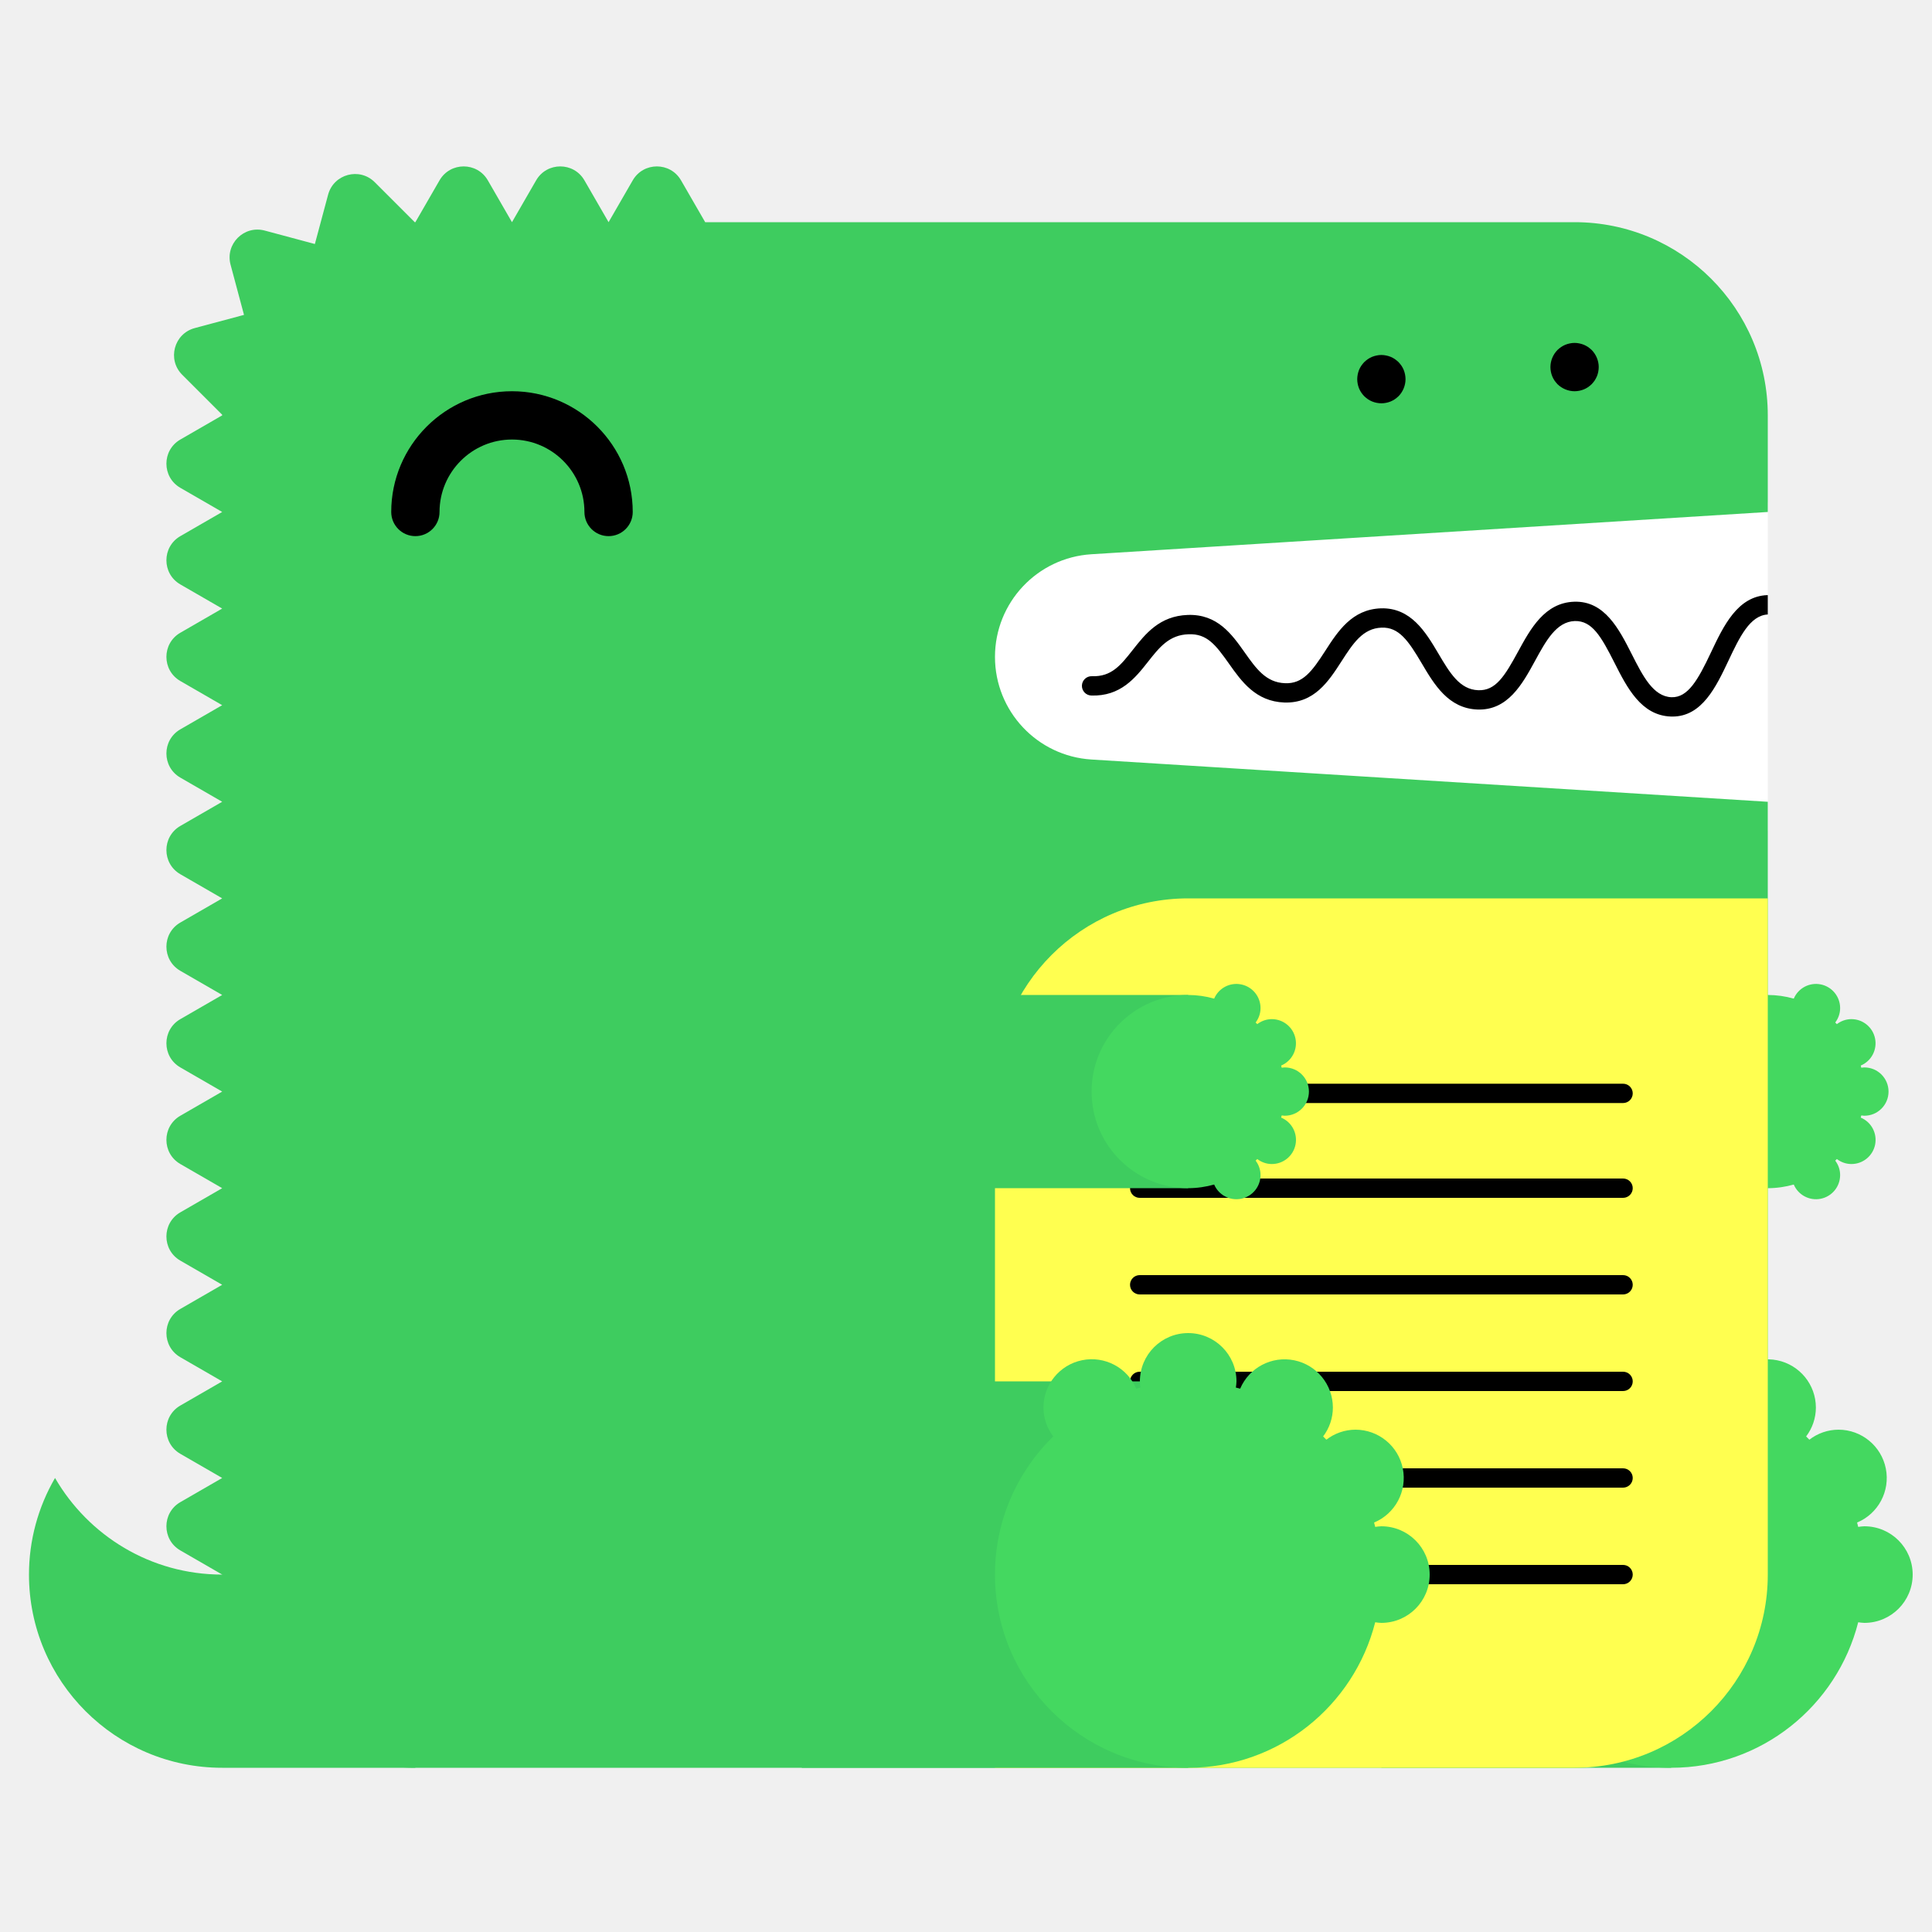
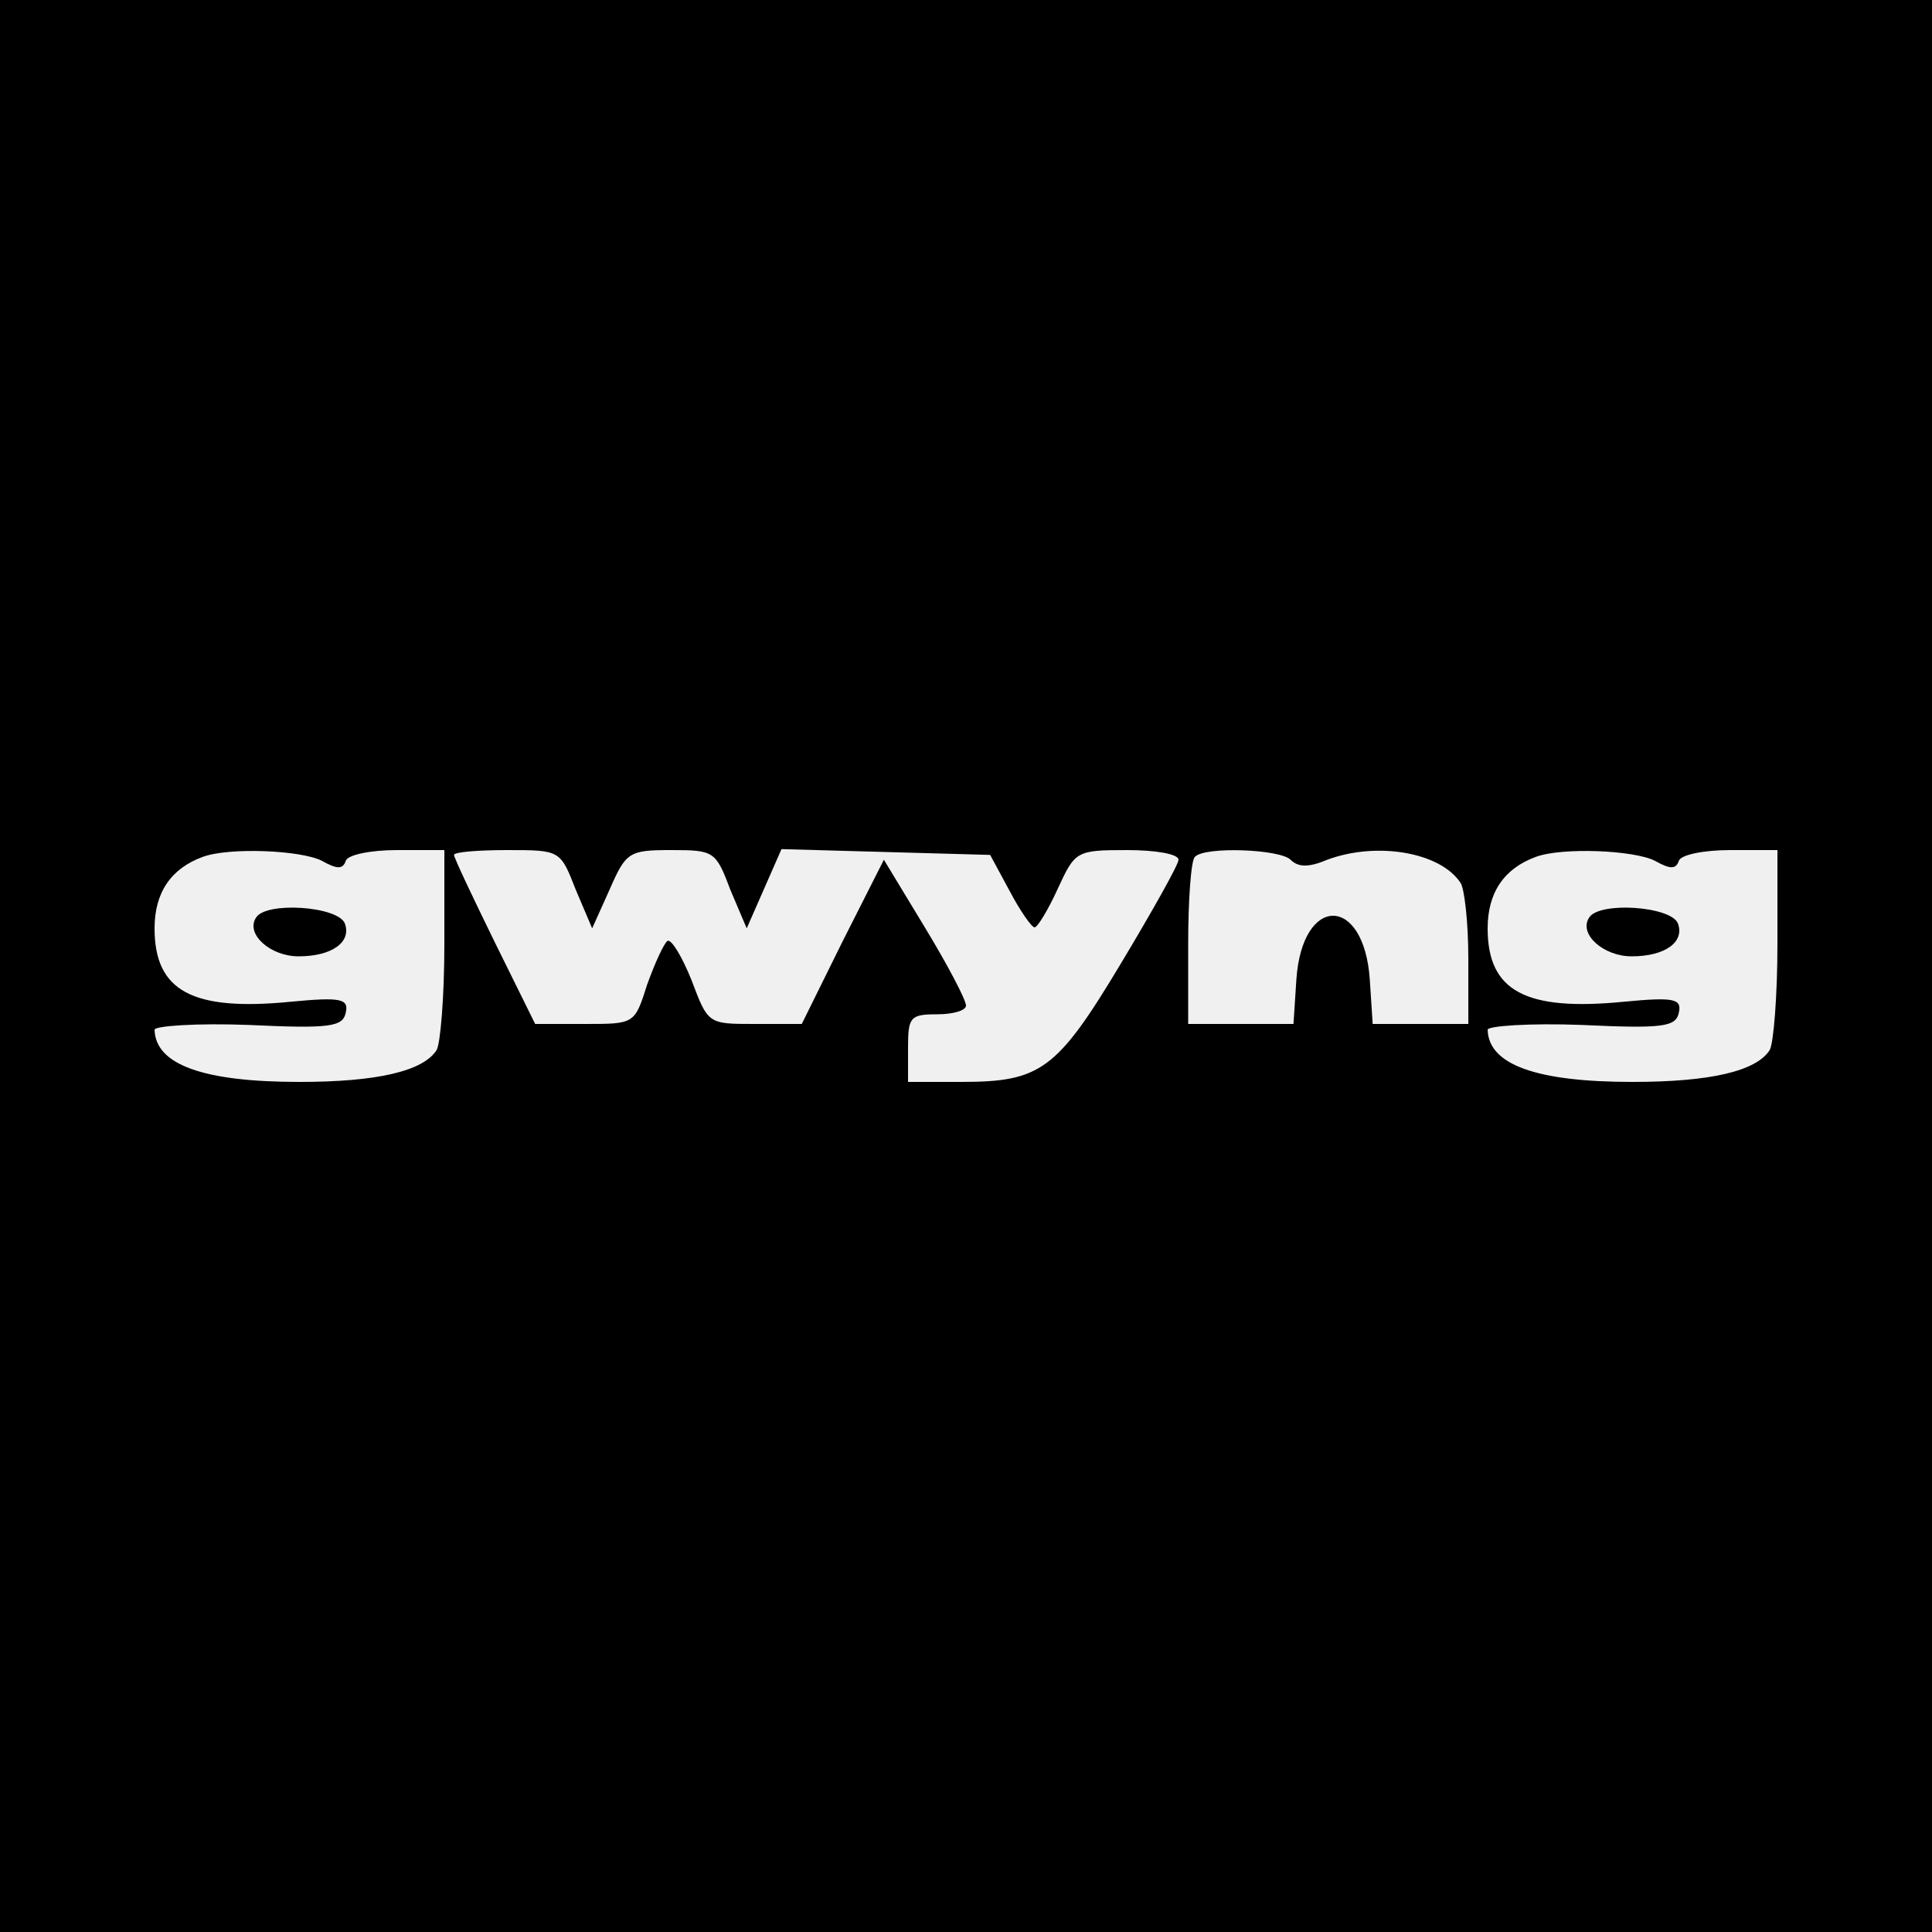
- <svg xmlns="http://www.w3.org/2000/svg" width="200" height="200" viewBox="0 0 200 200">
-   <g fill="none" fill-rule="evenodd">
-     <path fill="#FFF" d="M99 52h84v34H99z" />
-     <path d="M23 163c-7.398 0-13.843-4.027-17.303-10A19.886 19.886 0 0 0 3 163c0 11.046 8.954 20 20 20h20v-20H23z" fill="#3ECC5F" />
-     <path d="M112.98 57.376L183 53V43c0-11.046-8.954-20-20-20H73l-2.5-4.33c-1.112-1.925-3.889-1.925-5 0L63 23l-2.5-4.33c-1.111-1.925-3.889-1.925-5 0L53 23l-2.5-4.33c-1.111-1.925-3.889-1.925-5 0L43 23c-.022 0-.042.003-.065.003l-4.142-4.141c-1.57-1.571-4.252-.853-4.828 1.294l-1.369 5.104-5.192-1.392c-2.148-.575-4.111 1.389-3.535 3.536l1.39 5.193-5.102 1.367c-2.148.576-2.867 3.259-1.296 4.83l4.142 4.142c0 .021-.003.042-.003.064l-4.33 2.5c-1.925 1.111-1.925 3.889 0 5L23 53l-4.33 2.5c-1.925 1.111-1.925 3.889 0 5L23 63l-4.33 2.5c-1.925 1.111-1.925 3.889 0 5L23 73l-4.33 2.5c-1.925 1.111-1.925 3.889 0 5L23 83l-4.33 2.5c-1.925 1.111-1.925 3.889 0 5L23 93l-4.33 2.5c-1.925 1.111-1.925 3.889 0 5L23 103l-4.33 2.5c-1.925 1.111-1.925 3.889 0 5L23 113l-4.33 2.5c-1.925 1.111-1.925 3.889 0 5L23 123l-4.33 2.5c-1.925 1.111-1.925 3.889 0 5L23 133l-4.33 2.5c-1.925 1.111-1.925 3.889 0 5L23 143l-4.33 2.5c-1.925 1.111-1.925 3.889 0 5L23 153l-4.33 2.5c-1.925 1.111-1.925 3.889 0 5L23 163c0 11.046 8.954 20 20 20h120c11.046 0 20-8.954 20-20V83l-70.02-4.376A10.645 10.645 0 0 1 103 68c0-5.621 4.37-10.273 9.98-10.624" fill="#3ECC5F" />
-     <path fill="#3ECC5F" d="M143 183h30v-40h-30z" />
-     <path d="M193 158c-.219 0-.428.037-.639.064-.038-.15-.074-.301-.116-.451A5 5 0 0 0 190.32 148a4.96 4.96 0 0 0-3.016 1.036 26.531 26.531 0 0 0-.335-.336 4.955 4.955 0 0 0 1.011-2.987 5 5 0 0 0-9.599-1.959c-.148-.042-.297-.077-.445-.115.027-.211.064-.42.064-.639a5 5 0 0 0-5-5 5 5 0 0 0-5 5c0 .219.037.428.064.639-.148.038-.297.073-.445.115a4.998 4.998 0 0 0-9.599 1.959c0 1.125.384 2.151 1.011 2.987-3.717 3.632-6.031 8.693-6.031 14.3 0 11.046 8.954 20 20 20 9.339 0 17.16-6.41 19.361-15.064.211.027.42.064.639.064a5 5 0 0 0 5-5 5 5 0 0 0-5-5" fill="#44D860" />
-     <path fill="#3ECC5F" d="M153 123h30v-20h-30z" />
-     <path d="M193 115.5a2.5 2.5 0 1 0 0-5c-.109 0-.214.019-.319.032-.02-.075-.037-.15-.058-.225a2.501 2.501 0 0 0-.963-4.807c-.569 0-1.088.197-1.508.518a6.653 6.653 0 0 0-.168-.168c.314-.417.506-.931.506-1.494a2.5 2.5 0 0 0-4.8-.979A9.987 9.987 0 0 0 183 103c-5.522 0-10 4.478-10 10s4.478 10 10 10c.934 0 1.833-.138 2.69-.377a2.5 2.5 0 0 0 4.8-.979c0-.563-.192-1.077-.506-1.494.057-.055.113-.111.168-.168.42.321.939.518 1.508.518a2.5 2.5 0 0 0 .963-4.807c.021-.074.038-.15.058-.225.105.013.21.032.319.032" fill="#44D860" />
-     <path d="M63 55.5a2.5 2.5 0 0 1-2.5-2.5c0-4.136-3.364-7.5-7.5-7.5s-7.5 3.364-7.5 7.5a2.5 2.5 0 1 1-5 0c0-6.893 5.607-12.5 12.5-12.5S65.5 46.107 65.5 53a2.5 2.5 0 0 1-2.5 2.5" fill="#000" />
-     <path d="M103 183h60c11.046 0 20-8.954 20-20V93h-60c-11.046 0-20 8.954-20 20v70z" fill="#FFFF50" />
-     <path d="M168.02 124h-50.04a1 1 0 1 1 0-2h50.04a1 1 0 1 1 0 2m0 20h-50.04a1 1 0 1 1 0-2h50.04a1 1 0 1 1 0 2m0 20h-50.04a1 1 0 1 1 0-2h50.04a1 1 0 1 1 0 2m0-49.814h-50.04a1 1 0 1 1 0-2h50.04a1 1 0 1 1 0 2m0 19.814h-50.04a1 1 0 1 1 0-2h50.04a1 1 0 1 1 0 2m0 20h-50.04a1 1 0 1 1 0-2h50.04a1 1 0 1 1 0 2M183 61.611c-.012 0-.022-.006-.034-.005-3.09.105-4.552 3.196-5.842 5.923-1.346 2.85-2.387 4.703-4.093 4.647-1.889-.068-2.969-2.202-4.113-4.46-1.314-2.594-2.814-5.536-5.963-5.426-3.046.104-4.513 2.794-5.807 5.167-1.377 2.528-2.314 4.065-4.121 3.994-1.927-.07-2.951-1.805-4.136-3.813-1.321-2.236-2.848-4.75-5.936-4.664-2.994.103-4.465 2.385-5.763 4.4-1.373 2.13-2.335 3.428-4.165 3.351-1.973-.07-2.992-1.51-4.171-3.177-1.324-1.873-2.816-3.993-5.895-3.89-2.928.1-4.399 1.97-5.696 3.618-1.232 1.564-2.194 2.802-4.229 2.724a1 1 0 0 0-.072 2c3.017.101 4.545-1.8 5.872-3.487 1.177-1.496 2.193-2.787 4.193-2.855 1.926-.082 2.829 1.115 4.195 3.045 1.297 1.834 2.769 3.914 5.731 4.021 3.103.104 4.596-2.215 5.918-4.267 1.182-1.834 2.202-3.417 4.15-3.484 1.793-.067 2.769 1.35 4.145 3.681 1.297 2.197 2.766 4.686 5.787 4.796 3.125.108 4.634-2.62 5.949-5.035 1.139-2.088 2.214-4.06 4.119-4.126 1.793-.042 2.728 1.595 4.111 4.33 1.292 2.553 2.757 5.445 5.825 5.556l.169.003c3.064 0 4.518-3.075 5.805-5.794 1.139-2.41 2.217-4.68 4.067-4.773v-2z" fill="#000" />
-     <path fill="#3ECC5F" d="M83 183h40v-40H83z" />
-     <path d="M143 158c-.219 0-.428.037-.639.064-.038-.15-.074-.301-.116-.451A5 5 0 0 0 140.32 148a4.96 4.96 0 0 0-3.016 1.036 26.531 26.531 0 0 0-.335-.336 4.955 4.955 0 0 0 1.011-2.987 5 5 0 0 0-9.599-1.959c-.148-.042-.297-.077-.445-.115.027-.211.064-.42.064-.639a5 5 0 0 0-5-5 5 5 0 0 0-5 5c0 .219.037.428.064.639-.148.038-.297.073-.445.115a4.998 4.998 0 0 0-9.599 1.959c0 1.125.384 2.151 1.011 2.987-3.717 3.632-6.031 8.693-6.031 14.3 0 11.046 8.954 20 20 20 9.339 0 17.16-6.41 19.361-15.064.211.027.42.064.639.064a5 5 0 0 0 5-5 5 5 0 0 0-5-5" fill="#44D860" />
-     <path fill="#3ECC5F" d="M83 123h40v-20H83z" />
-     <path d="M133 115.5a2.5 2.5 0 1 0 0-5c-.109 0-.214.019-.319.032-.02-.075-.037-.15-.058-.225a2.501 2.501 0 0 0-.963-4.807c-.569 0-1.088.197-1.508.518a6.653 6.653 0 0 0-.168-.168c.314-.417.506-.931.506-1.494a2.5 2.5 0 0 0-4.8-.979A9.987 9.987 0 0 0 123 103c-5.522 0-10 4.478-10 10s4.478 10 10 10c.934 0 1.833-.138 2.69-.377a2.5 2.5 0 0 0 4.8-.979c0-.563-.192-1.077-.506-1.494.057-.055.113-.111.168-.168.42.321.939.518 1.508.518a2.5 2.5 0 0 0 .963-4.807c.021-.074.038-.15.058-.225.105.013.21.032.319.032" fill="#44D860" />
-     <path d="M143 41.75c-.16 0-.33-.02-.49-.05a2.52 2.52 0 0 1-.47-.14c-.15-.06-.29-.14-.431-.23-.13-.09-.259-.2-.38-.31-.109-.12-.219-.24-.309-.38s-.17-.28-.231-.43a2.619 2.619 0 0 1-.189-.96c0-.16.02-.33.05-.49.03-.16.08-.31.139-.47.061-.15.141-.29.231-.43.09-.13.2-.26.309-.38.121-.11.25-.22.38-.31.141-.09.281-.17.431-.23.149-.06.31-.11.47-.14.32-.07.65-.07.98 0 .159.03.32.08.47.14.149.06.29.14.43.23.13.09.259.2.38.31.11.12.22.25.31.38.09.14.17.28.23.43.06.16.11.31.14.47.029.16.05.33.05.49 0 .66-.271 1.31-.73 1.77-.121.11-.25.22-.38.31-.14.09-.281.17-.43.23a2.565 2.565 0 0 1-.96.19m20-1.25c-.66 0-1.3-.27-1.771-.73a3.802 3.802 0 0 1-.309-.38c-.09-.14-.17-.28-.231-.43a2.619 2.619 0 0 1-.189-.96c0-.66.27-1.3.729-1.77.121-.11.25-.22.38-.31.141-.09.281-.17.431-.23.149-.06.31-.11.47-.14.32-.07.66-.07.98 0 .159.03.32.08.47.14.149.06.29.14.43.23.13.09.259.2.38.31.459.47.73 1.11.73 1.77 0 .16-.021.33-.05.49-.03.16-.08.32-.14.47-.07.15-.14.29-.23.43-.09.13-.2.26-.31.38-.121.11-.25.22-.38.31-.14.09-.281.17-.43.23a2.565 2.565 0 0 1-.96.19" fill="#000" />
+ <svg xmlns="http://www.w3.org/2000/svg" version="1.0" width="200pt" height="200pt" viewBox="0 0 200 200" preserveAspectRatio="xMidYMid meet">
+   <g transform="translate(0,200) scale(0.1,-0.1)" fill="#000000" stroke="none">
+     <path d="M0 1000 l0 -1000 1000 0 1000 0 0 1000 0 1000 -1000 0 -1000 0 0 -1000z m333 109 c16 -9 22 -9 25 0 2 6 25 11 53 11 l49 0 0 -97 c0 -54 -4 -103 -8 -110 -14 -22 -62 -33 -142 -33 -100 0 -149 18 -150 54 0 4 44 7 97 5 85 -4 98 -2 101 13 3 14 -5 16 -57 11 -102 -10 -141 11 -141 76 0 37 17 62 50 74 27 10 101 7 123 -4z m263 -30 l17 -40 18 40 c17 39 20 41 64 41 44 0 46 -1 61 -41 l17 -40 18 41 18 41 108 -3 108 -3 20 -37 c11 -21 23 -38 26 -38 3 0 14 18 24 40 18 39 19 40 72 40 29 0 53 -4 53 -10 0 -5 -27 -53 -60 -108 -66 -110 -83 -122 -165 -122 l-55 0 0 35 c0 32 2 35 30 35 17 0 30 4 30 9 0 6 -19 42 -42 80 l-43 71 -43 -85 -42 -85 -49 0 c-48 0 -48 0 -65 45 -10 25 -21 43 -25 41 -4 -3 -13 -23 -21 -45 -13 -41 -13 -41 -64 -41 l-52 0 -42 85 c-23 47 -42 87 -42 90 0 3 25 5 55 5 55 0 55 0 71 -41z m740 31 c8 -8 19 -8 38 0 51 19 117 8 138 -24 4 -6 8 -41 8 -78 l0 -68 -49 0 -50 0 -3 46 c-6 88 -70 88 -76 0 l-3 -46 -55 0 -54 0 0 83 c0 46 3 87 7 90 10 11 88 8 99 -3z m377 -1 c16 -9 22 -9 25 0 2 6 25 11 53 11 l49 0 0 -97 c0 -54 -4 -103 -8 -110 -14 -22 -62 -33 -142 -33 -100 0 -149 18 -150 54 0 4 44 7 97 5 85 -4 98 -2 101 13 3 14 -5 16 -57 11 -102 -10 -141 11 -141 76 0 37 17 62 50 74 27 10 101 7 123 -4z" />
+     <path d="M265 1050 c-11 -17 15 -40 44 -40 35 0 55 15 48 34 -7 18 -82 23 -92 6z" />
+     <path d="M1645 1050 c-11 -17 15 -40 44 -40 35 0 55 15 48 34 -7 18 -82 23 -92 6z" />
  </g>
</svg>
